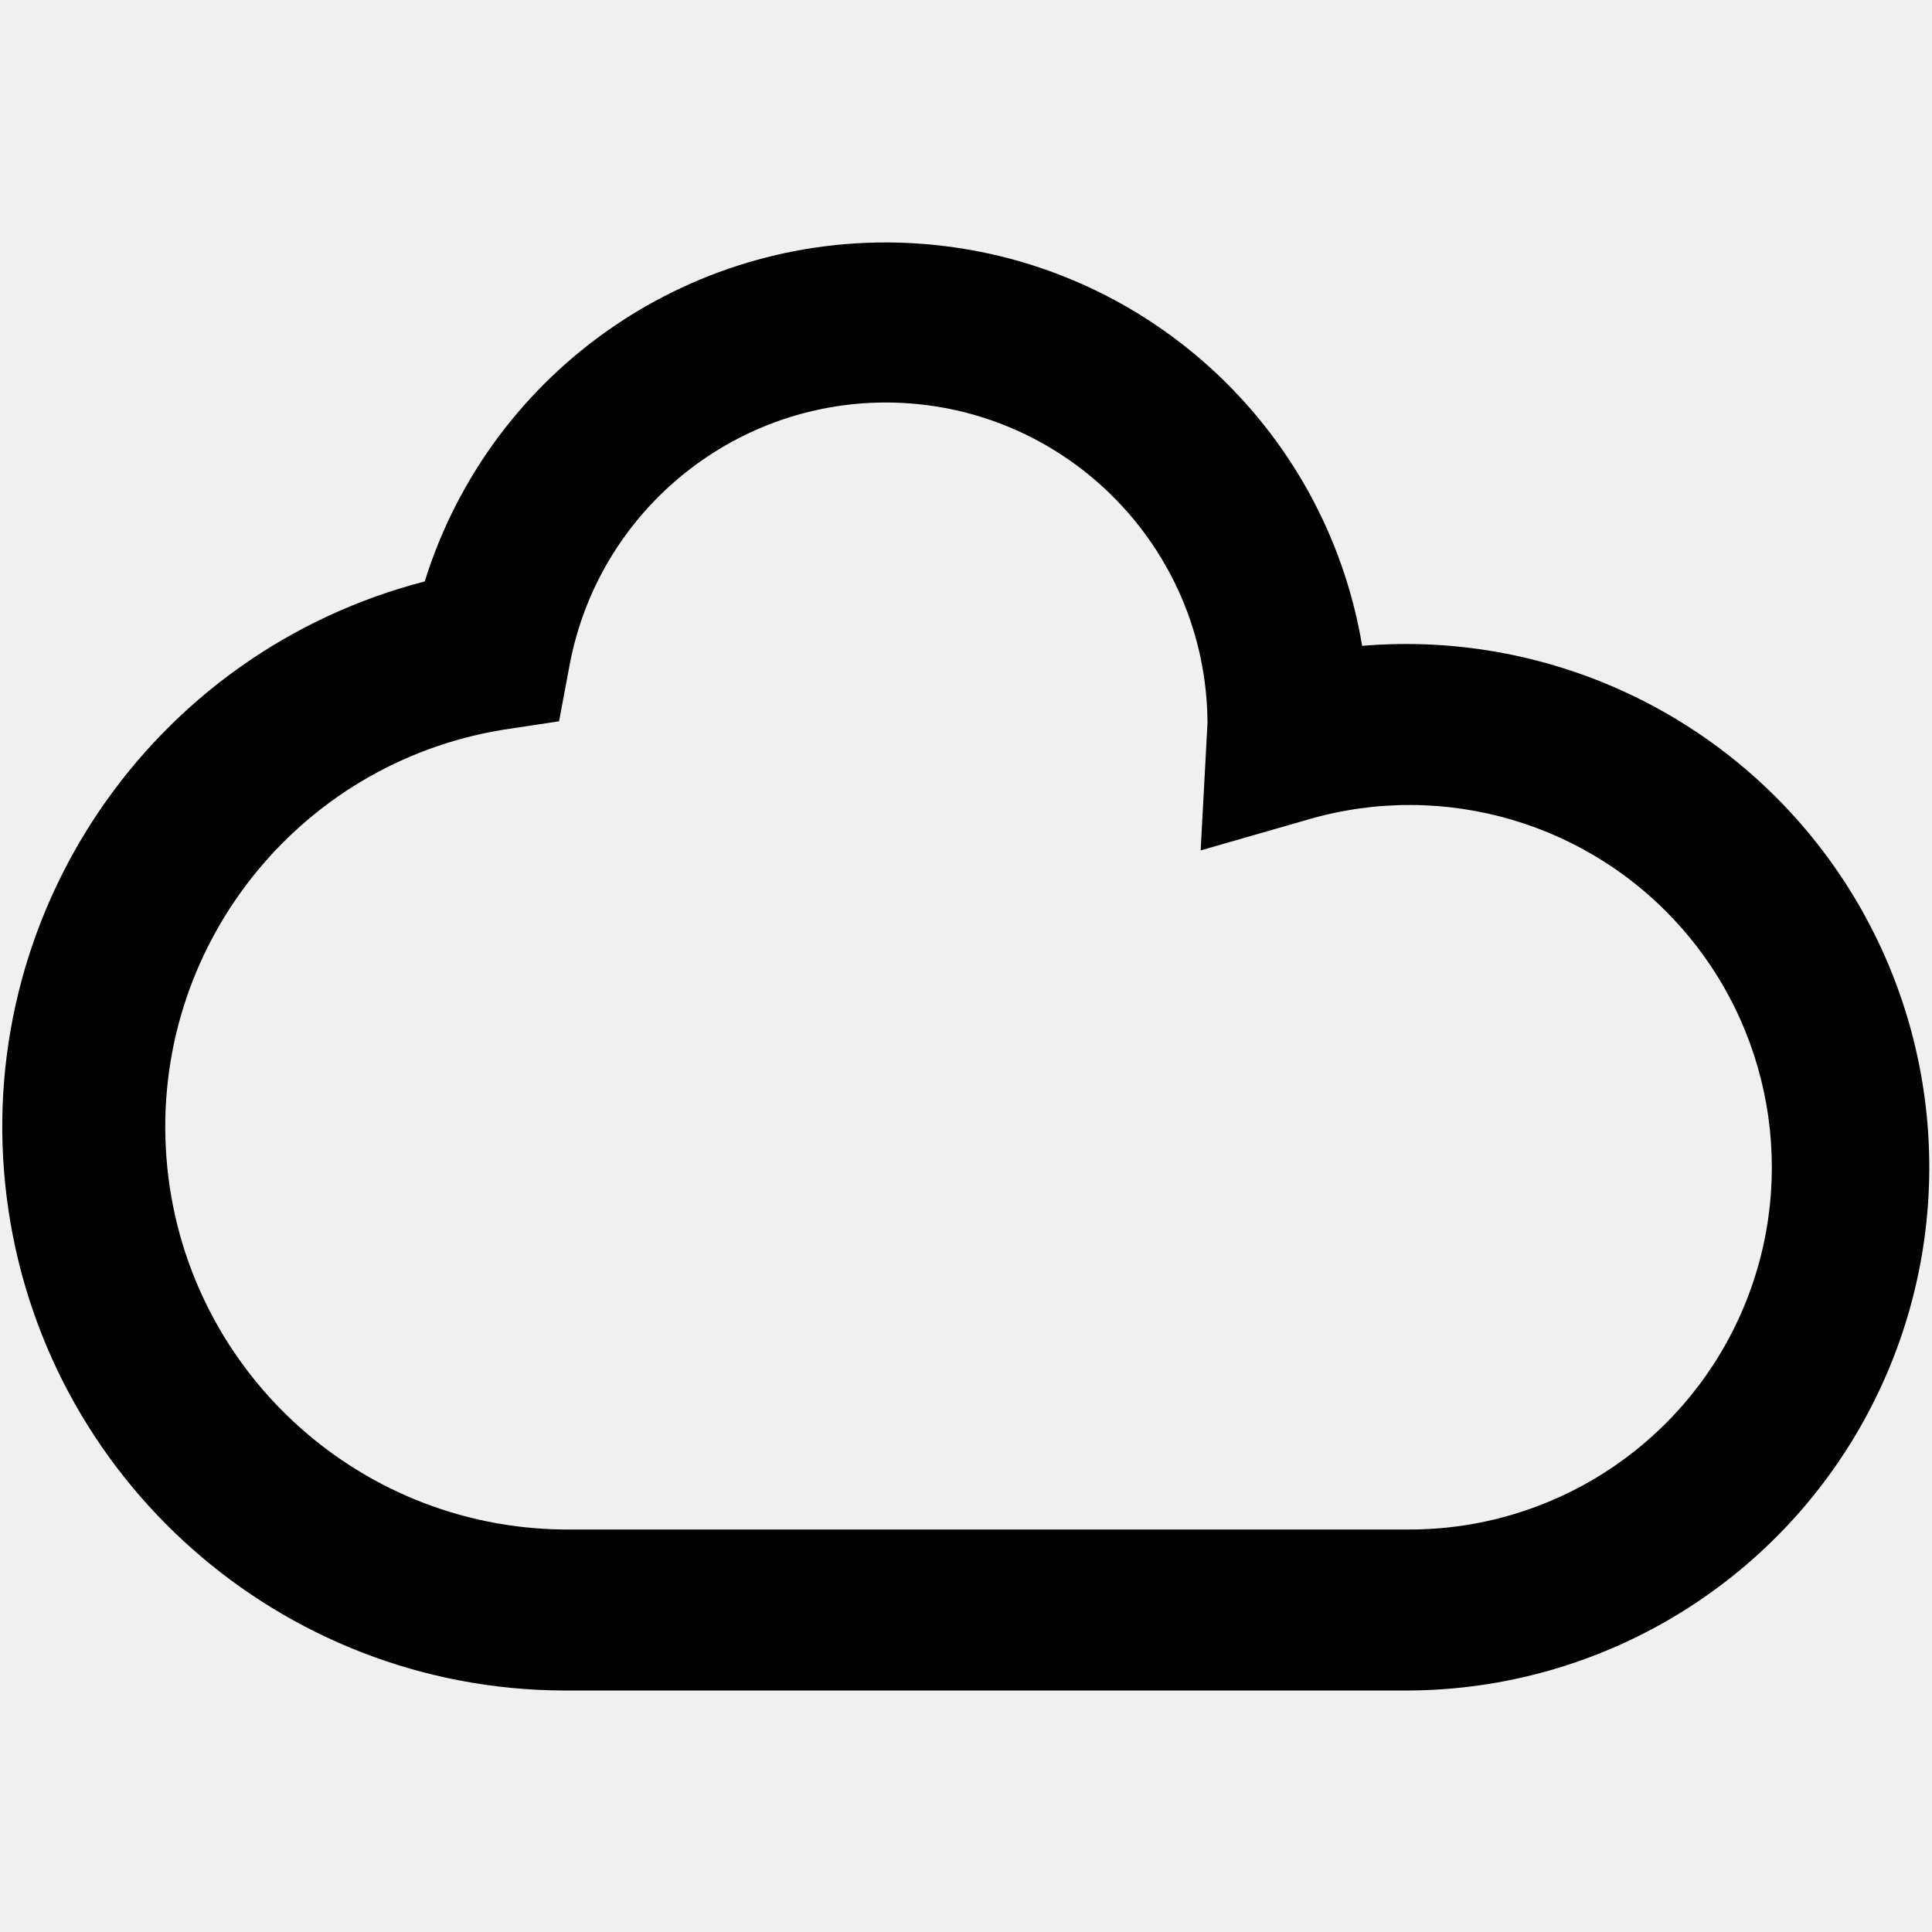
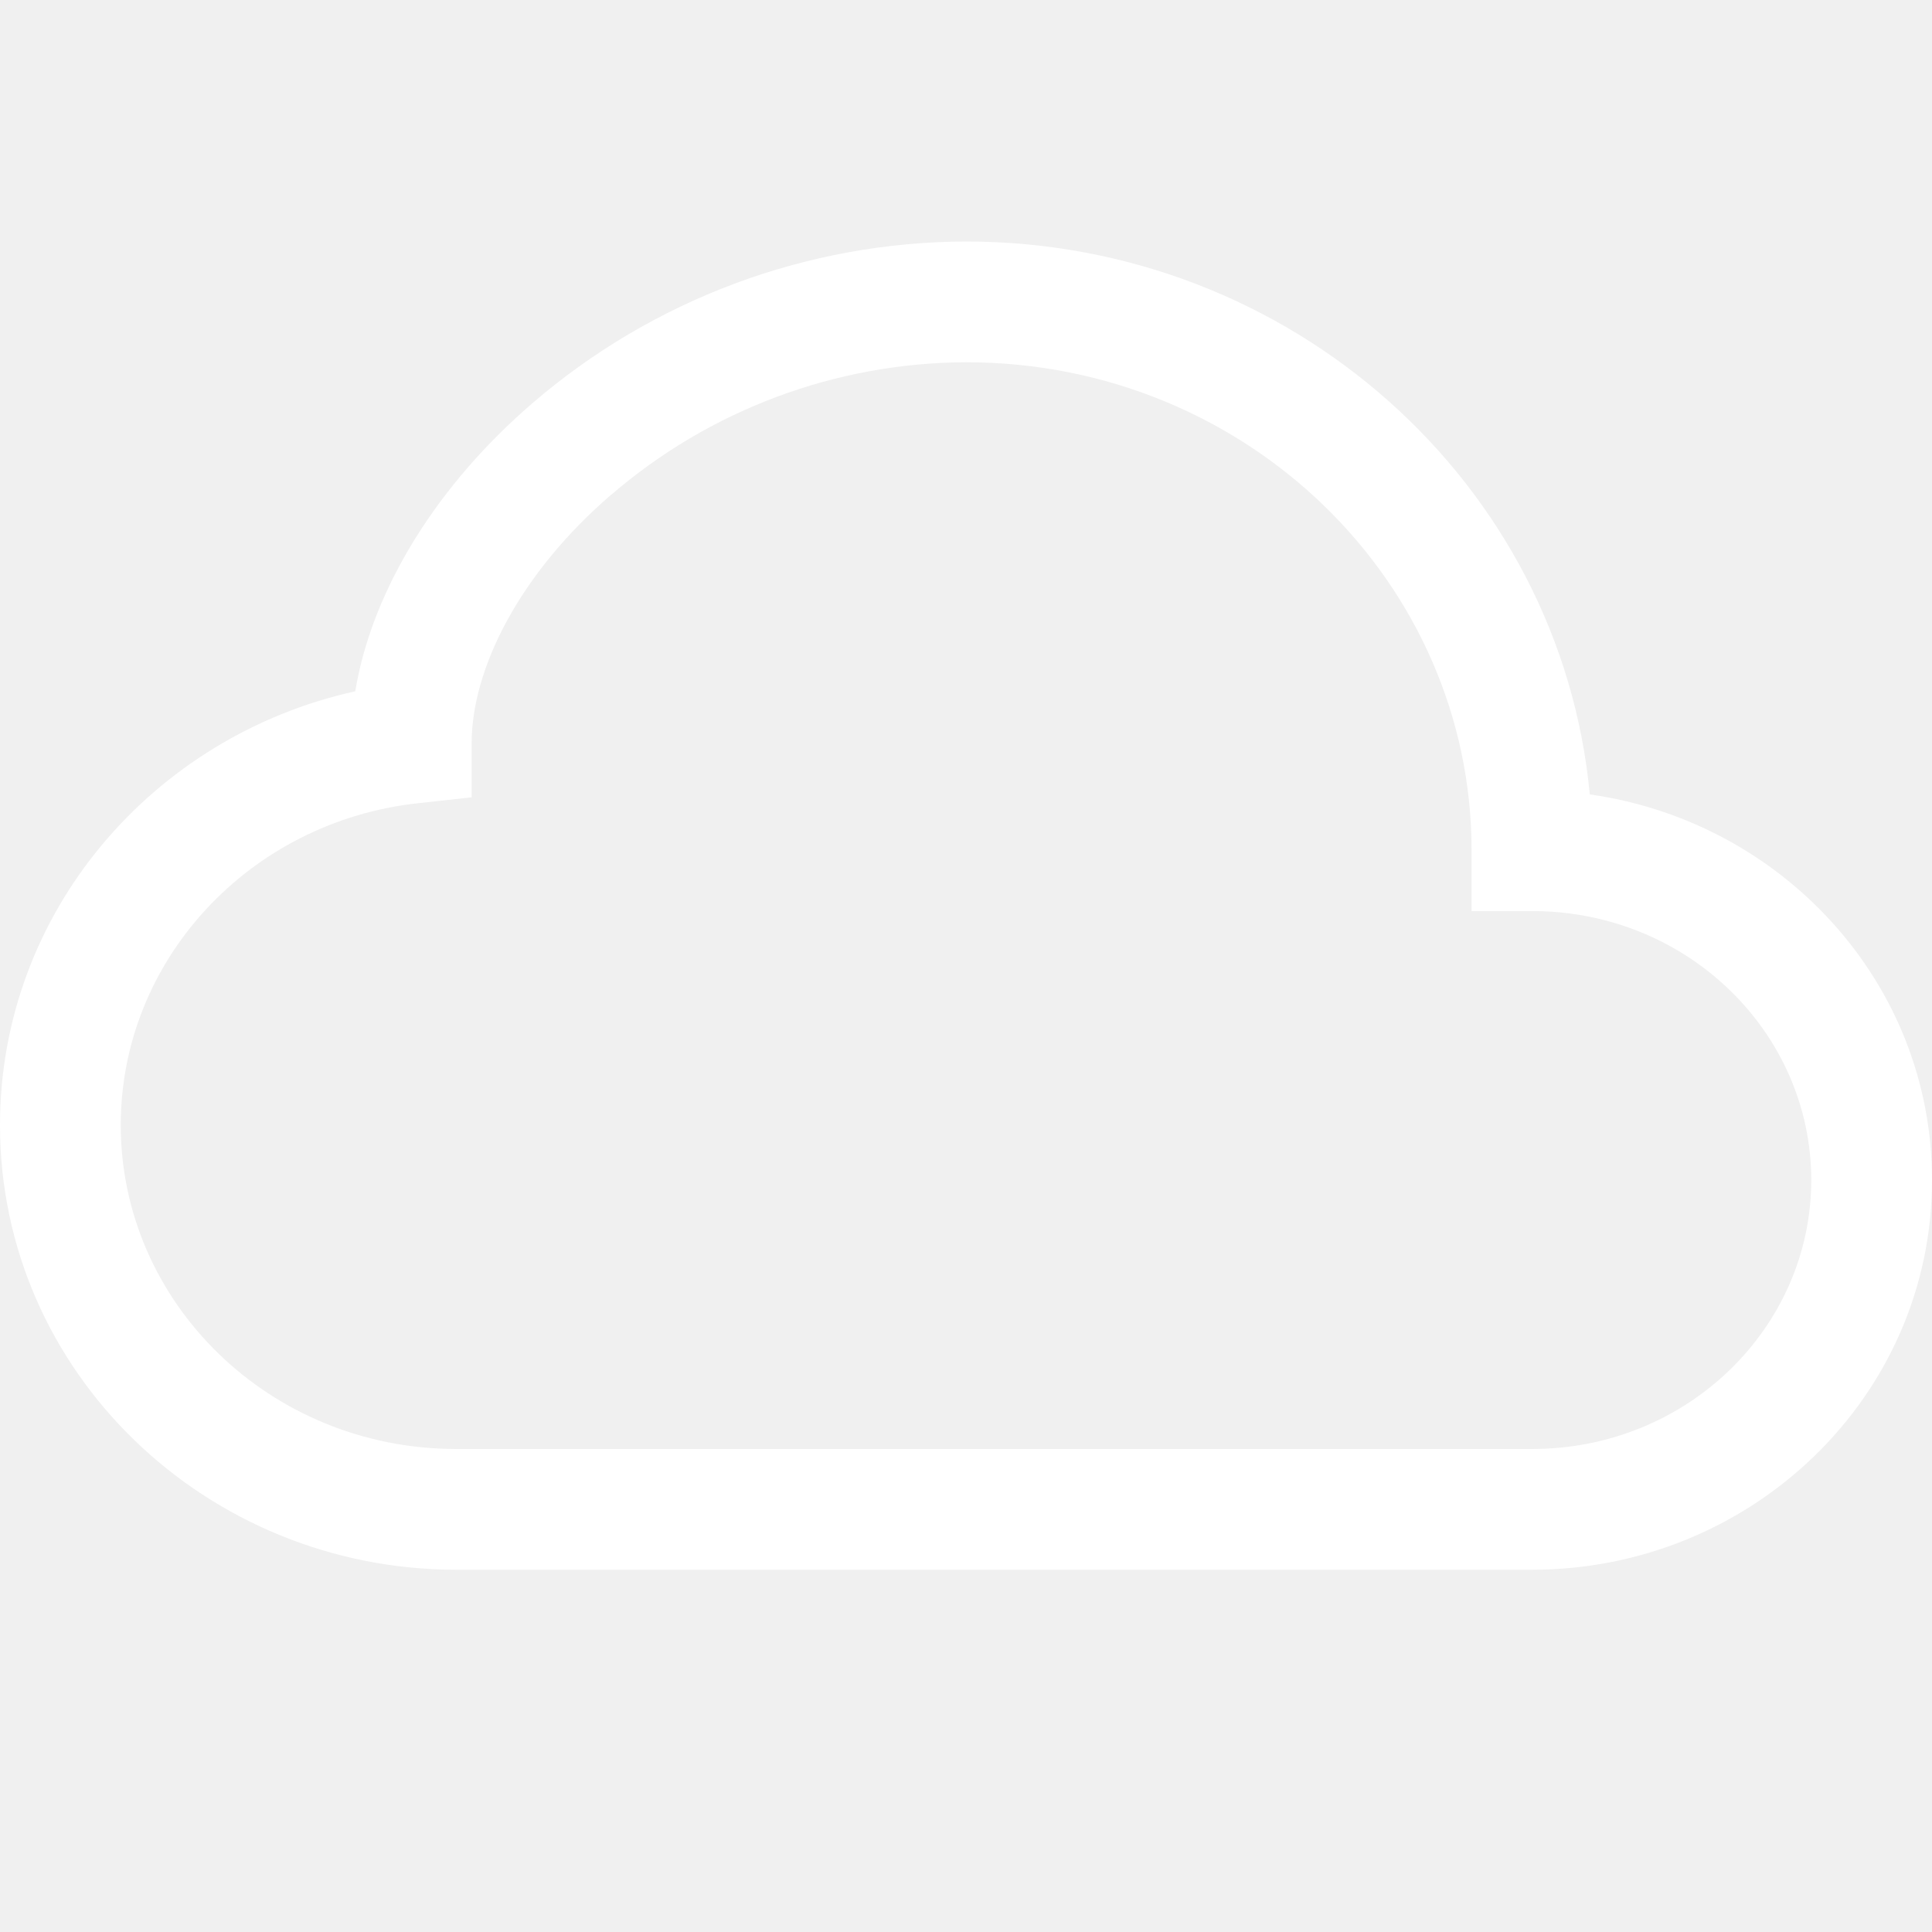
- <svg xmlns="http://www.w3.org/2000/svg" data-name="1.Cloud" viewBox="0 0 24 24">
-   <path d="M17.5 21H7A7 7 0 0 1 5.276 7.223a6 6 0 0 1 11.645.8A6.5 6.5 0 1 1 17.5 21zM11 5a4 4 0 0 0-3.924 3.26l-.131.7-.7.106A5 5 0 0 0 7 19h10.5a4.5 4.5 0 1 0-1.246-8.821l-1.339.385L15 8.979A4 4 0 0 0 11 5z" />
+ <svg xmlns="http://www.w3.org/2000/svg" width="25" height="25" fill="#FFF" class="bi bi-cloud" viewBox="0 0 16 16">
+   <path d="M4.406 3.342A5.53 5.53 0 0 1 8 2c2.69 0 4.923 2 5.166 4.579C14.758 6.804 16 8.137 16 9.773 16 11.569 14.502 13 12.687 13H3.781C1.708 13 0 11.366 0 9.318c0-1.763 1.266-3.223 2.942-3.593.143-.863.698-1.723 1.464-2.383m.653.757c-.757.653-1.153 1.44-1.153 2.056v.448l-.445.049C2.064 6.805 1 7.952 1 9.318 1 10.785 2.23 12 3.781 12h8.906C13.98 12 15 10.988 15 9.773c0-1.216-1.02-2.228-2.313-2.228h-.5v-.5C12.188 4.825 10.328 3 8 3a4.53 4.53 0 0 0-2.941 1.1z" />
</svg>
